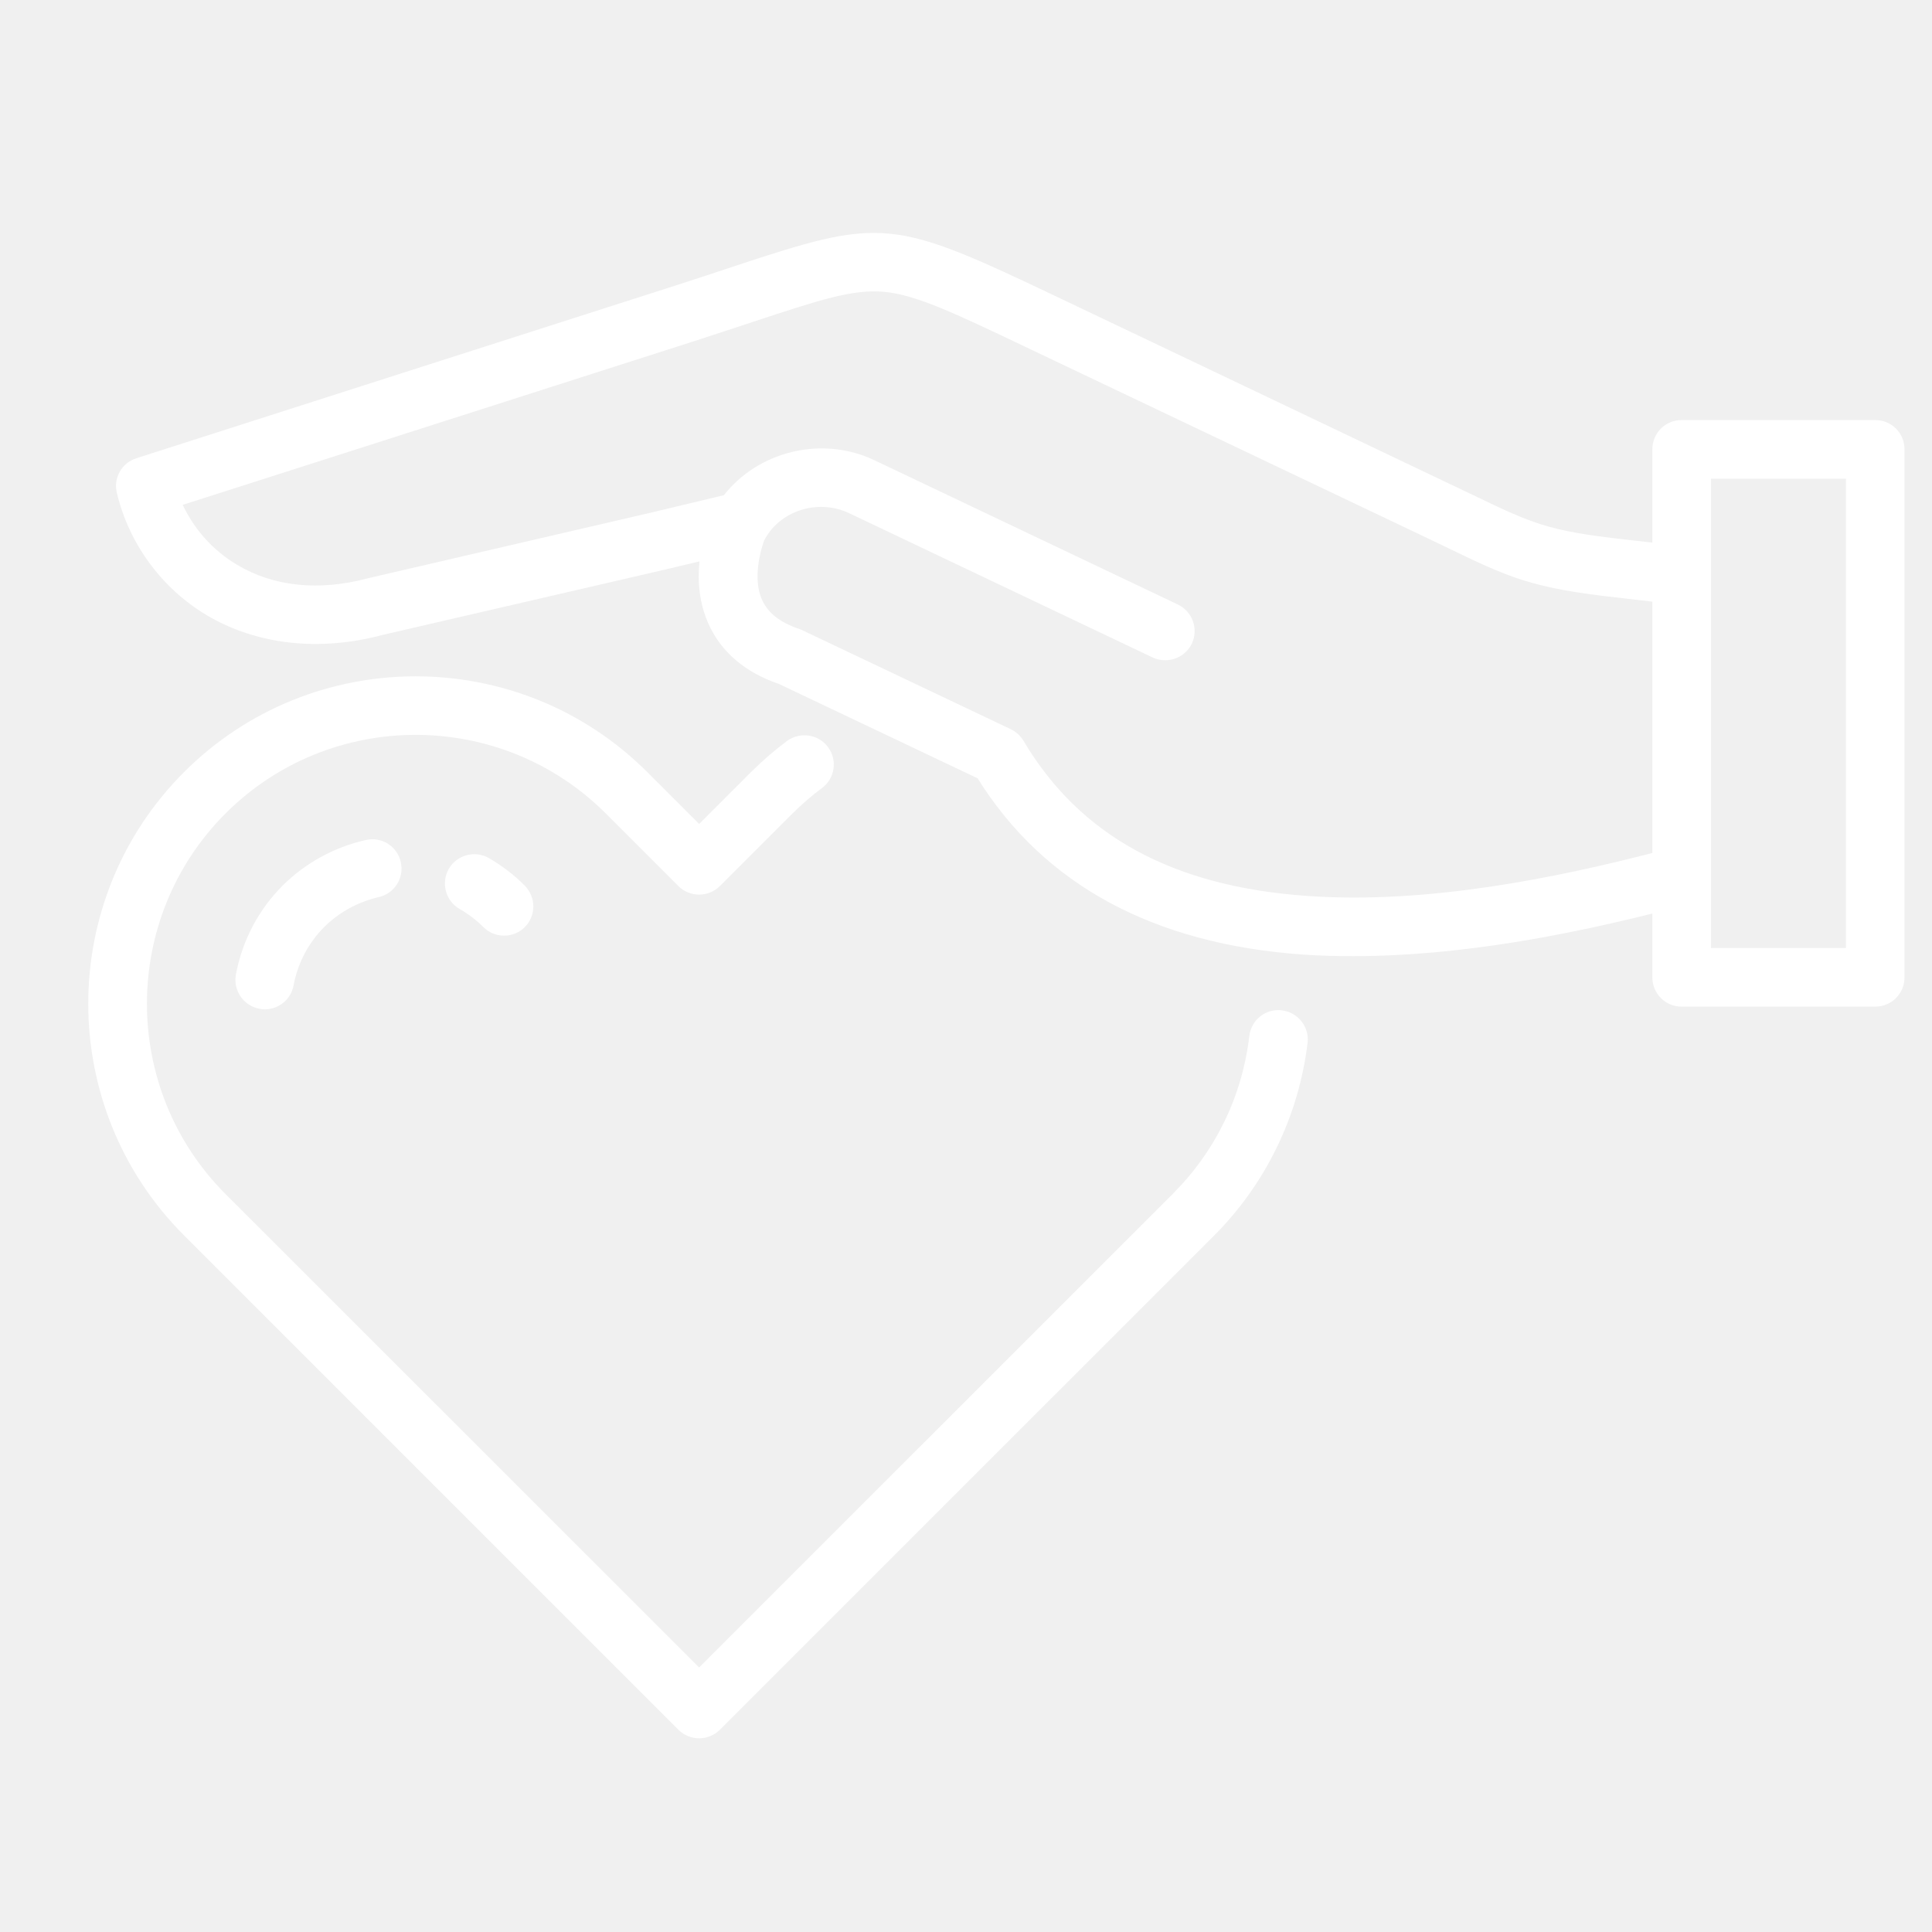
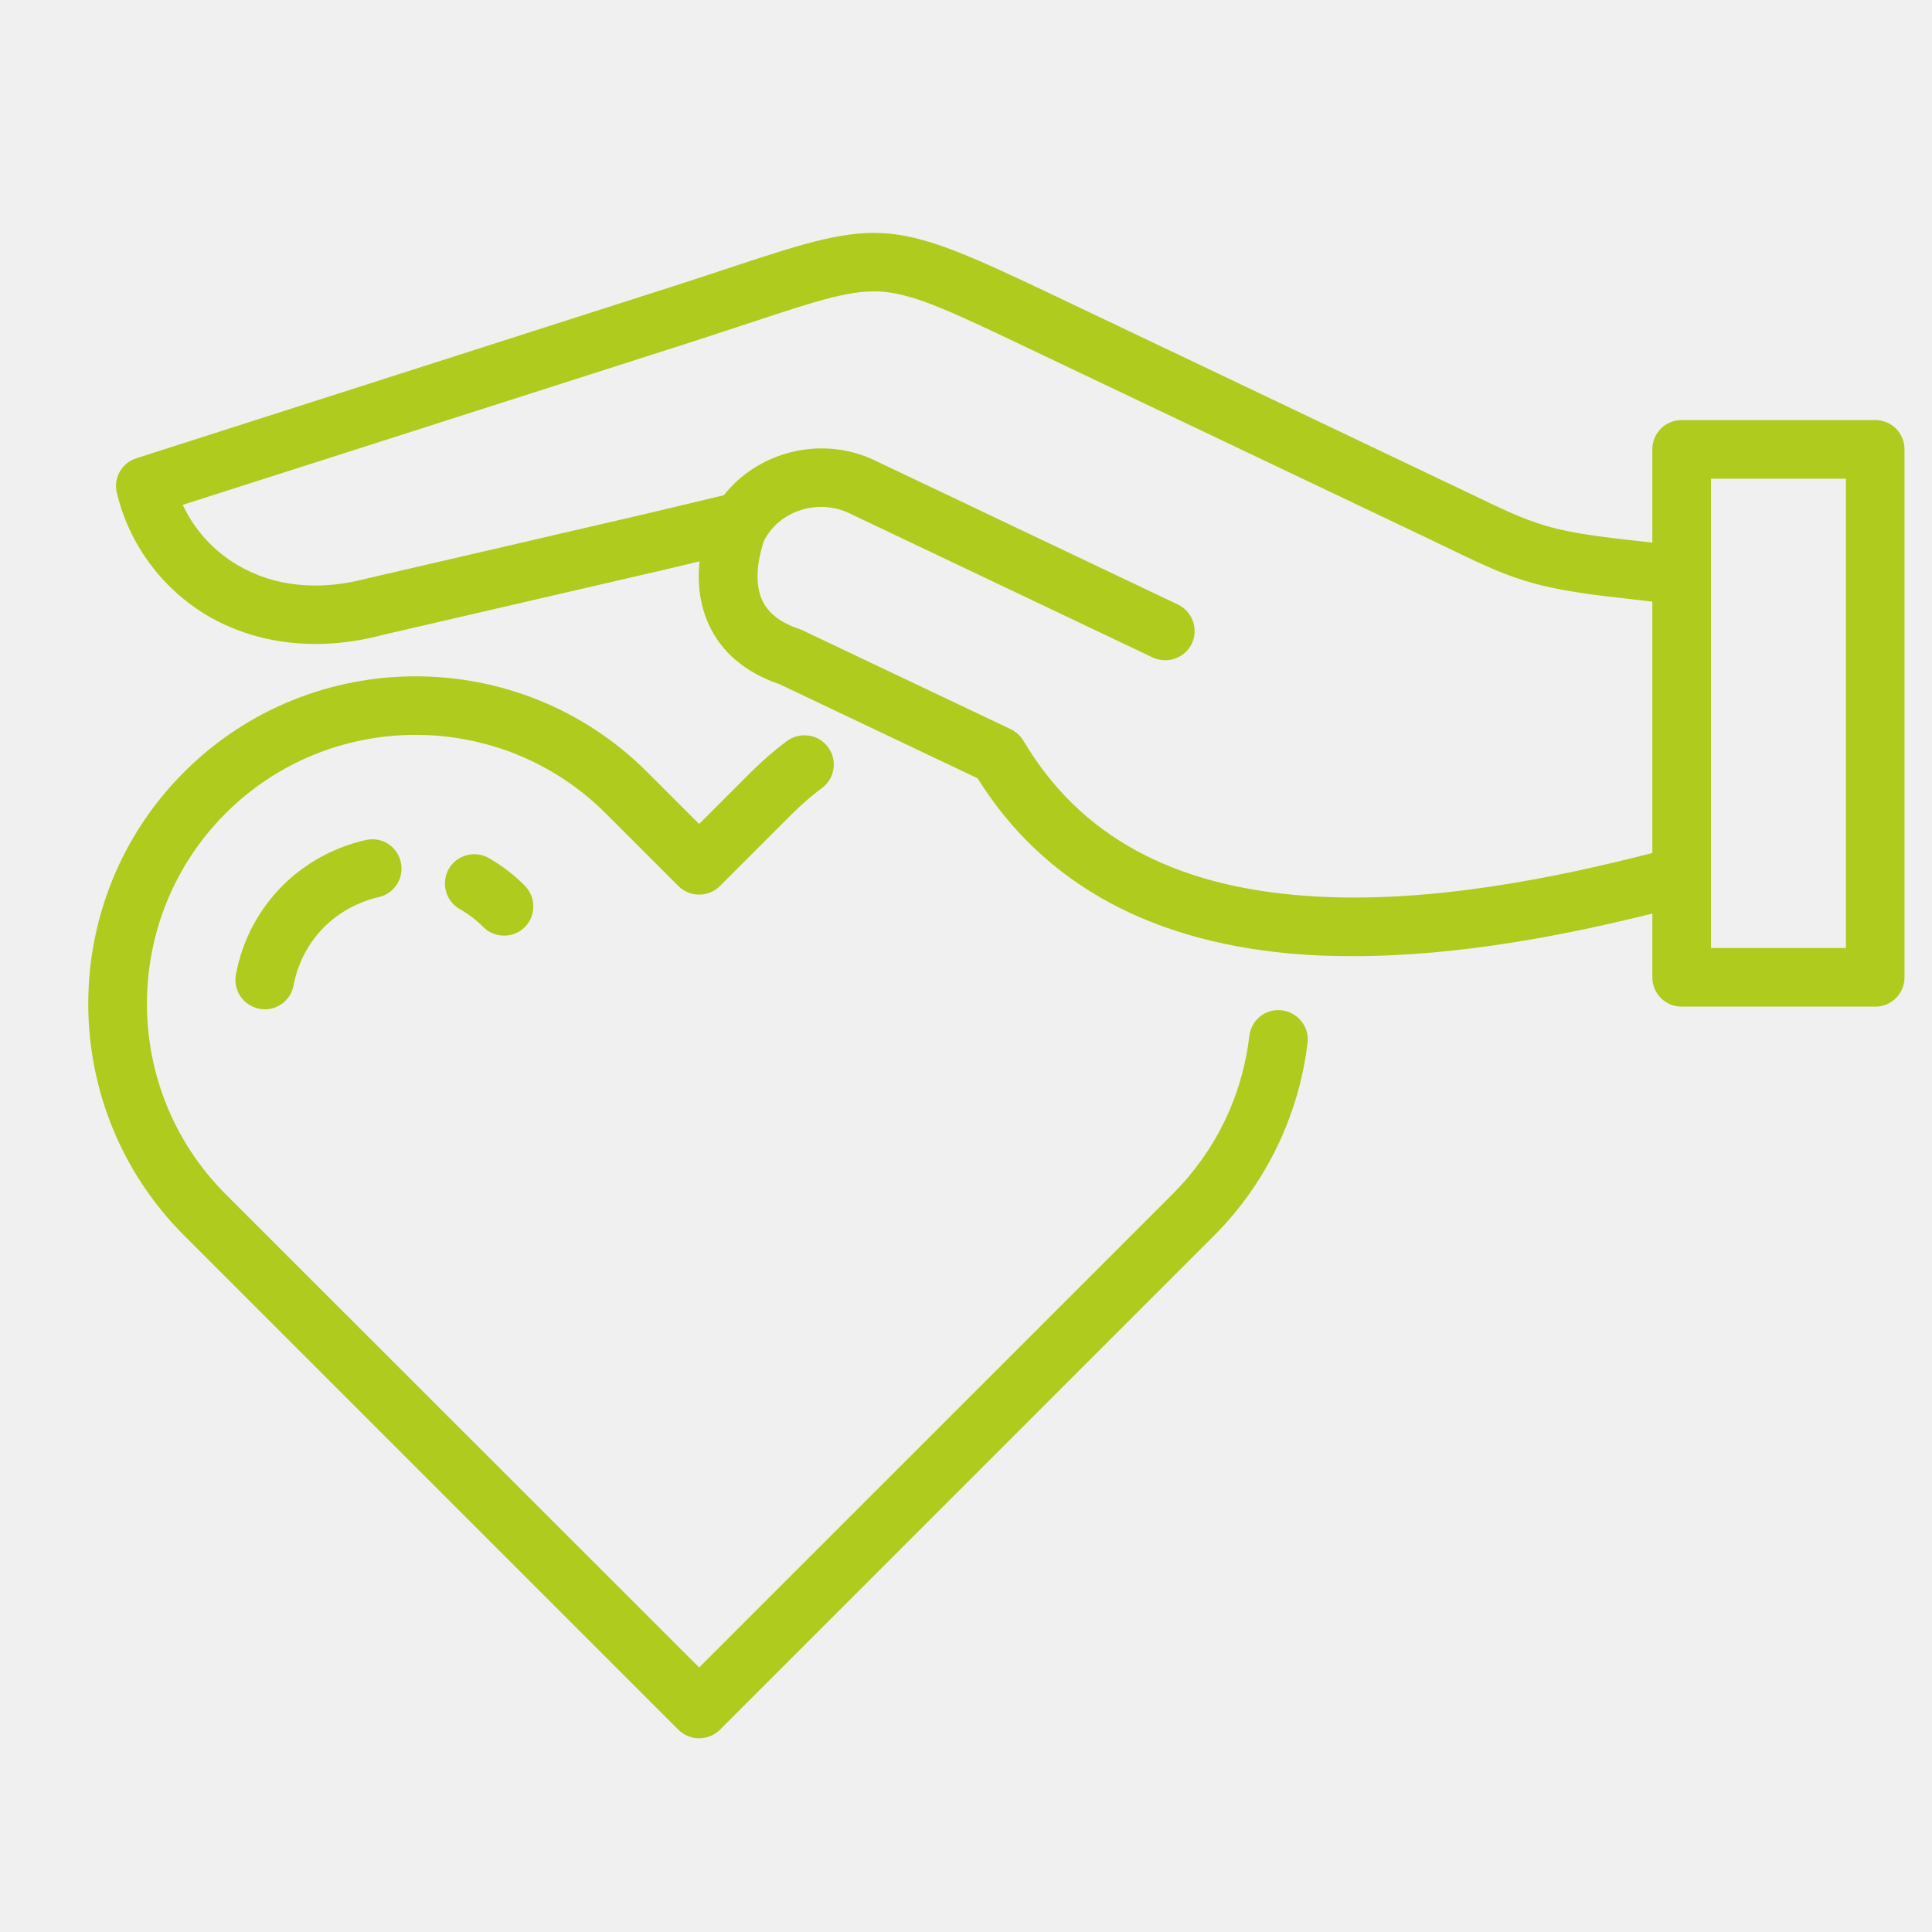
<svg xmlns="http://www.w3.org/2000/svg" width="52" zoomAndPan="magnify" viewBox="0 0 39 39" height="52" preserveAspectRatio="xMidYMid meet" version="1.0">
  <defs>
    <clipPath id="79c065f45d">
      <path d="M 1.102 4.391 L 38.602 4.391 L 38.602 35.141 L 1.102 35.141 Z M 1.102 4.391 " clip-rule="nonzero" />
    </clipPath>
  </defs>
  <g clip-path="url(#79c065f45d)">
-     <path fill="#ffffff" d="M 26.395 21.051 C 26.219 22.52 25.551 23.898 24.512 24.938 L 14.531 34.918 C 14.422 35.027 14.27 35.09 14.113 35.09 C 13.957 35.09 13.805 35.027 13.695 34.918 L 3.715 24.938 C 1.137 22.359 1.137 18.164 3.715 15.586 C 6.293 13.008 10.488 13.008 13.066 15.586 L 14.113 16.633 L 15.16 15.586 C 15.395 15.352 15.641 15.141 15.887 14.957 C 16.152 14.766 16.523 14.82 16.715 15.082 C 16.91 15.344 16.855 15.715 16.59 15.91 C 16.387 16.059 16.188 16.234 15.992 16.426 L 14.531 17.887 C 14.422 17.996 14.27 18.059 14.113 18.059 C 13.957 18.059 13.805 17.996 13.695 17.887 L 12.23 16.422 C 10.113 14.305 6.668 14.305 4.551 16.422 C 2.438 18.539 2.438 21.984 4.551 24.102 L 14.113 33.66 L 23.672 24.102 C 24.539 23.234 25.074 22.133 25.219 20.914 C 25.258 20.586 25.551 20.355 25.875 20.395 C 26.199 20.434 26.434 20.727 26.395 21.051 Z M 9.059 17.539 C 8.898 17.824 8.996 18.188 9.277 18.348 C 9.453 18.449 9.613 18.57 9.754 18.711 C 9.867 18.828 10.023 18.887 10.176 18.887 C 10.324 18.887 10.477 18.832 10.59 18.719 C 10.824 18.488 10.824 18.113 10.594 17.879 C 10.383 17.664 10.137 17.477 9.867 17.32 C 9.582 17.16 9.223 17.258 9.059 17.539 Z M 7.383 16.957 C 6.746 17.102 6.168 17.418 5.707 17.875 C 5.219 18.363 4.891 18.984 4.762 19.672 C 4.703 19.992 4.914 20.301 5.234 20.363 C 5.273 20.371 5.309 20.375 5.344 20.375 C 5.625 20.375 5.875 20.176 5.926 19.891 C 6.012 19.438 6.227 19.031 6.543 18.715 C 6.844 18.414 7.227 18.207 7.645 18.109 C 7.961 18.039 8.164 17.723 8.09 17.402 C 8.02 17.082 7.703 16.883 7.383 16.957 Z M 38.445 9.07 L 38.445 19.73 C 38.445 20.055 38.184 20.32 37.855 20.32 L 33.945 20.32 C 33.617 20.32 33.355 20.055 33.355 19.73 L 33.355 18.441 C 31.664 18.863 29.48 19.301 27.32 19.301 C 26.984 19.301 26.645 19.293 26.312 19.27 C 23.289 19.059 21.078 17.863 19.734 15.711 C 17.281 14.547 15.945 13.91 15.73 13.809 C 15.043 13.574 14.566 13.168 14.309 12.609 C 14.113 12.18 14.078 11.73 14.121 11.332 L 13.398 11.504 L 7.727 12.816 C 6.441 13.16 5.18 13.016 4.172 12.418 C 3.262 11.875 2.602 10.973 2.359 9.949 C 2.285 9.648 2.457 9.344 2.754 9.25 C 2.754 9.25 6.375 8.09 13.617 5.77 C 14.07 5.625 14.469 5.492 14.82 5.375 C 17.812 4.387 17.996 4.402 21.328 5.988 C 23.16 6.859 25.52 7.984 29.191 9.734 C 29.367 9.816 29.527 9.895 29.676 9.965 C 30.934 10.57 31.234 10.715 32.805 10.891 L 33.355 10.953 L 33.355 9.07 C 33.355 8.742 33.617 8.48 33.945 8.48 L 37.855 8.48 C 38.184 8.48 38.445 8.742 38.445 9.07 Z M 33.355 17.219 L 33.355 12.145 L 32.676 12.066 C 30.902 11.871 30.465 11.66 29.164 11.031 C 29.016 10.961 28.859 10.883 28.684 10.801 C 25.012 9.055 22.648 7.93 20.82 7.059 C 19.277 6.324 18.504 5.953 17.848 5.891 C 17.215 5.832 16.539 6.055 15.191 6.5 C 14.836 6.617 14.434 6.75 13.977 6.898 C 8.402 8.684 4.973 9.781 3.688 10.191 C 3.922 10.688 4.301 11.113 4.781 11.398 C 5.523 11.844 6.441 11.938 7.43 11.672 C 7.438 11.668 7.441 11.668 7.449 11.668 L 13.125 10.352 L 14.613 9.996 C 15.305 9.113 16.586 8.785 17.648 9.289 L 23.777 12.203 C 24.07 12.344 24.199 12.695 24.059 12.992 C 23.957 13.203 23.742 13.328 23.523 13.328 C 23.438 13.328 23.352 13.312 23.27 13.273 L 17.141 10.359 C 16.504 10.059 15.727 10.312 15.422 10.918 C 15.266 11.379 15.246 11.816 15.387 12.117 C 15.508 12.379 15.754 12.57 16.141 12.699 C 16.164 12.707 16.184 12.715 16.207 12.727 C 16.207 12.727 17.605 13.391 20.402 14.719 C 20.508 14.77 20.598 14.852 20.66 14.953 C 21.797 16.871 23.672 17.898 26.395 18.086 C 28.828 18.258 31.457 17.707 33.355 17.219 Z M 37.262 9.664 L 34.539 9.664 L 34.539 19.137 L 37.262 19.137 Z M 37.262 9.664 " fill-opacity="1" fill-rule="nonzero" />
+     <path fill="#afcb1e" d="M 26.395 21.051 C 26.219 22.52 25.551 23.898 24.512 24.938 L 14.531 34.918 C 14.422 35.027 14.27 35.09 14.113 35.09 C 13.957 35.09 13.805 35.027 13.695 34.918 L 3.715 24.938 C 1.137 22.359 1.137 18.164 3.715 15.586 C 6.293 13.008 10.488 13.008 13.066 15.586 L 14.113 16.633 L 15.16 15.586 C 15.395 15.352 15.641 15.141 15.887 14.957 C 16.152 14.766 16.523 14.82 16.715 15.082 C 16.91 15.344 16.855 15.715 16.59 15.91 C 16.387 16.059 16.188 16.234 15.992 16.426 L 14.531 17.887 C 14.422 17.996 14.27 18.059 14.113 18.059 C 13.957 18.059 13.805 17.996 13.695 17.887 L 12.23 16.422 C 10.113 14.305 6.668 14.305 4.551 16.422 C 2.438 18.539 2.438 21.984 4.551 24.102 L 14.113 33.66 L 23.672 24.102 C 24.539 23.234 25.074 22.133 25.219 20.914 C 25.258 20.586 25.551 20.355 25.875 20.395 C 26.199 20.434 26.434 20.727 26.395 21.051 Z M 9.059 17.539 C 8.898 17.824 8.996 18.188 9.277 18.348 C 9.453 18.449 9.613 18.57 9.754 18.711 C 9.867 18.828 10.023 18.887 10.176 18.887 C 10.324 18.887 10.477 18.832 10.59 18.719 C 10.824 18.488 10.824 18.113 10.594 17.879 C 10.383 17.664 10.137 17.477 9.867 17.32 C 9.582 17.16 9.223 17.258 9.059 17.539 Z M 7.383 16.957 C 6.746 17.102 6.168 17.418 5.707 17.875 C 5.219 18.363 4.891 18.984 4.762 19.672 C 4.703 19.992 4.914 20.301 5.234 20.363 C 5.273 20.371 5.309 20.375 5.344 20.375 C 5.625 20.375 5.875 20.176 5.926 19.891 C 6.012 19.438 6.227 19.031 6.543 18.715 C 6.844 18.414 7.227 18.207 7.645 18.109 C 7.961 18.039 8.164 17.723 8.09 17.402 C 8.02 17.082 7.703 16.883 7.383 16.957 Z M 38.445 9.07 L 38.445 19.73 C 38.445 20.055 38.184 20.32 37.855 20.32 L 33.945 20.32 C 33.617 20.32 33.355 20.055 33.355 19.73 L 33.355 18.441 C 31.664 18.863 29.48 19.301 27.32 19.301 C 26.984 19.301 26.645 19.293 26.312 19.27 C 23.289 19.059 21.078 17.863 19.734 15.711 C 17.281 14.547 15.945 13.91 15.73 13.809 C 15.043 13.574 14.566 13.168 14.309 12.609 C 14.113 12.18 14.078 11.73 14.121 11.332 L 13.398 11.504 L 7.727 12.816 C 6.441 13.16 5.18 13.016 4.172 12.418 C 3.262 11.875 2.602 10.973 2.359 9.949 C 2.285 9.648 2.457 9.344 2.754 9.25 C 2.754 9.25 6.375 8.09 13.617 5.77 C 14.07 5.625 14.469 5.492 14.82 5.375 C 17.812 4.387 17.996 4.402 21.328 5.988 C 23.16 6.859 25.52 7.984 29.191 9.734 C 29.367 9.816 29.527 9.895 29.676 9.965 C 30.934 10.57 31.234 10.715 32.805 10.891 L 33.355 10.953 L 33.355 9.07 C 33.355 8.742 33.617 8.48 33.945 8.48 L 37.855 8.48 C 38.184 8.48 38.445 8.742 38.445 9.07 Z M 33.355 17.219 L 33.355 12.145 L 32.676 12.066 C 30.902 11.871 30.465 11.66 29.164 11.031 C 29.016 10.961 28.859 10.883 28.684 10.801 C 25.012 9.055 22.648 7.93 20.82 7.059 C 19.277 6.324 18.504 5.953 17.848 5.891 C 17.215 5.832 16.539 6.055 15.191 6.5 C 14.836 6.617 14.434 6.75 13.977 6.898 C 8.402 8.684 4.973 9.781 3.688 10.191 C 3.922 10.688 4.301 11.113 4.781 11.398 C 5.523 11.844 6.441 11.938 7.43 11.672 C 7.438 11.668 7.441 11.668 7.449 11.668 L 13.125 10.352 L 14.613 9.996 C 15.305 9.113 16.586 8.785 17.648 9.289 L 23.777 12.203 C 24.07 12.344 24.199 12.695 24.059 12.992 C 23.957 13.203 23.742 13.328 23.523 13.328 C 23.438 13.328 23.352 13.312 23.27 13.273 L 17.141 10.359 C 16.504 10.059 15.727 10.312 15.422 10.918 C 15.266 11.379 15.246 11.816 15.387 12.117 C 15.508 12.379 15.754 12.57 16.141 12.699 C 16.164 12.707 16.184 12.715 16.207 12.727 C 16.207 12.727 17.605 13.391 20.402 14.719 C 20.508 14.77 20.598 14.852 20.66 14.953 C 21.797 16.871 23.672 17.898 26.395 18.086 C 28.828 18.258 31.457 17.707 33.355 17.219 Z M 37.262 9.664 L 34.539 9.664 L 34.539 19.137 L 37.262 19.137 Z M 37.262 9.664 " fill-opacity="1" fill-rule="nonzero" />
  </g>
</svg>
